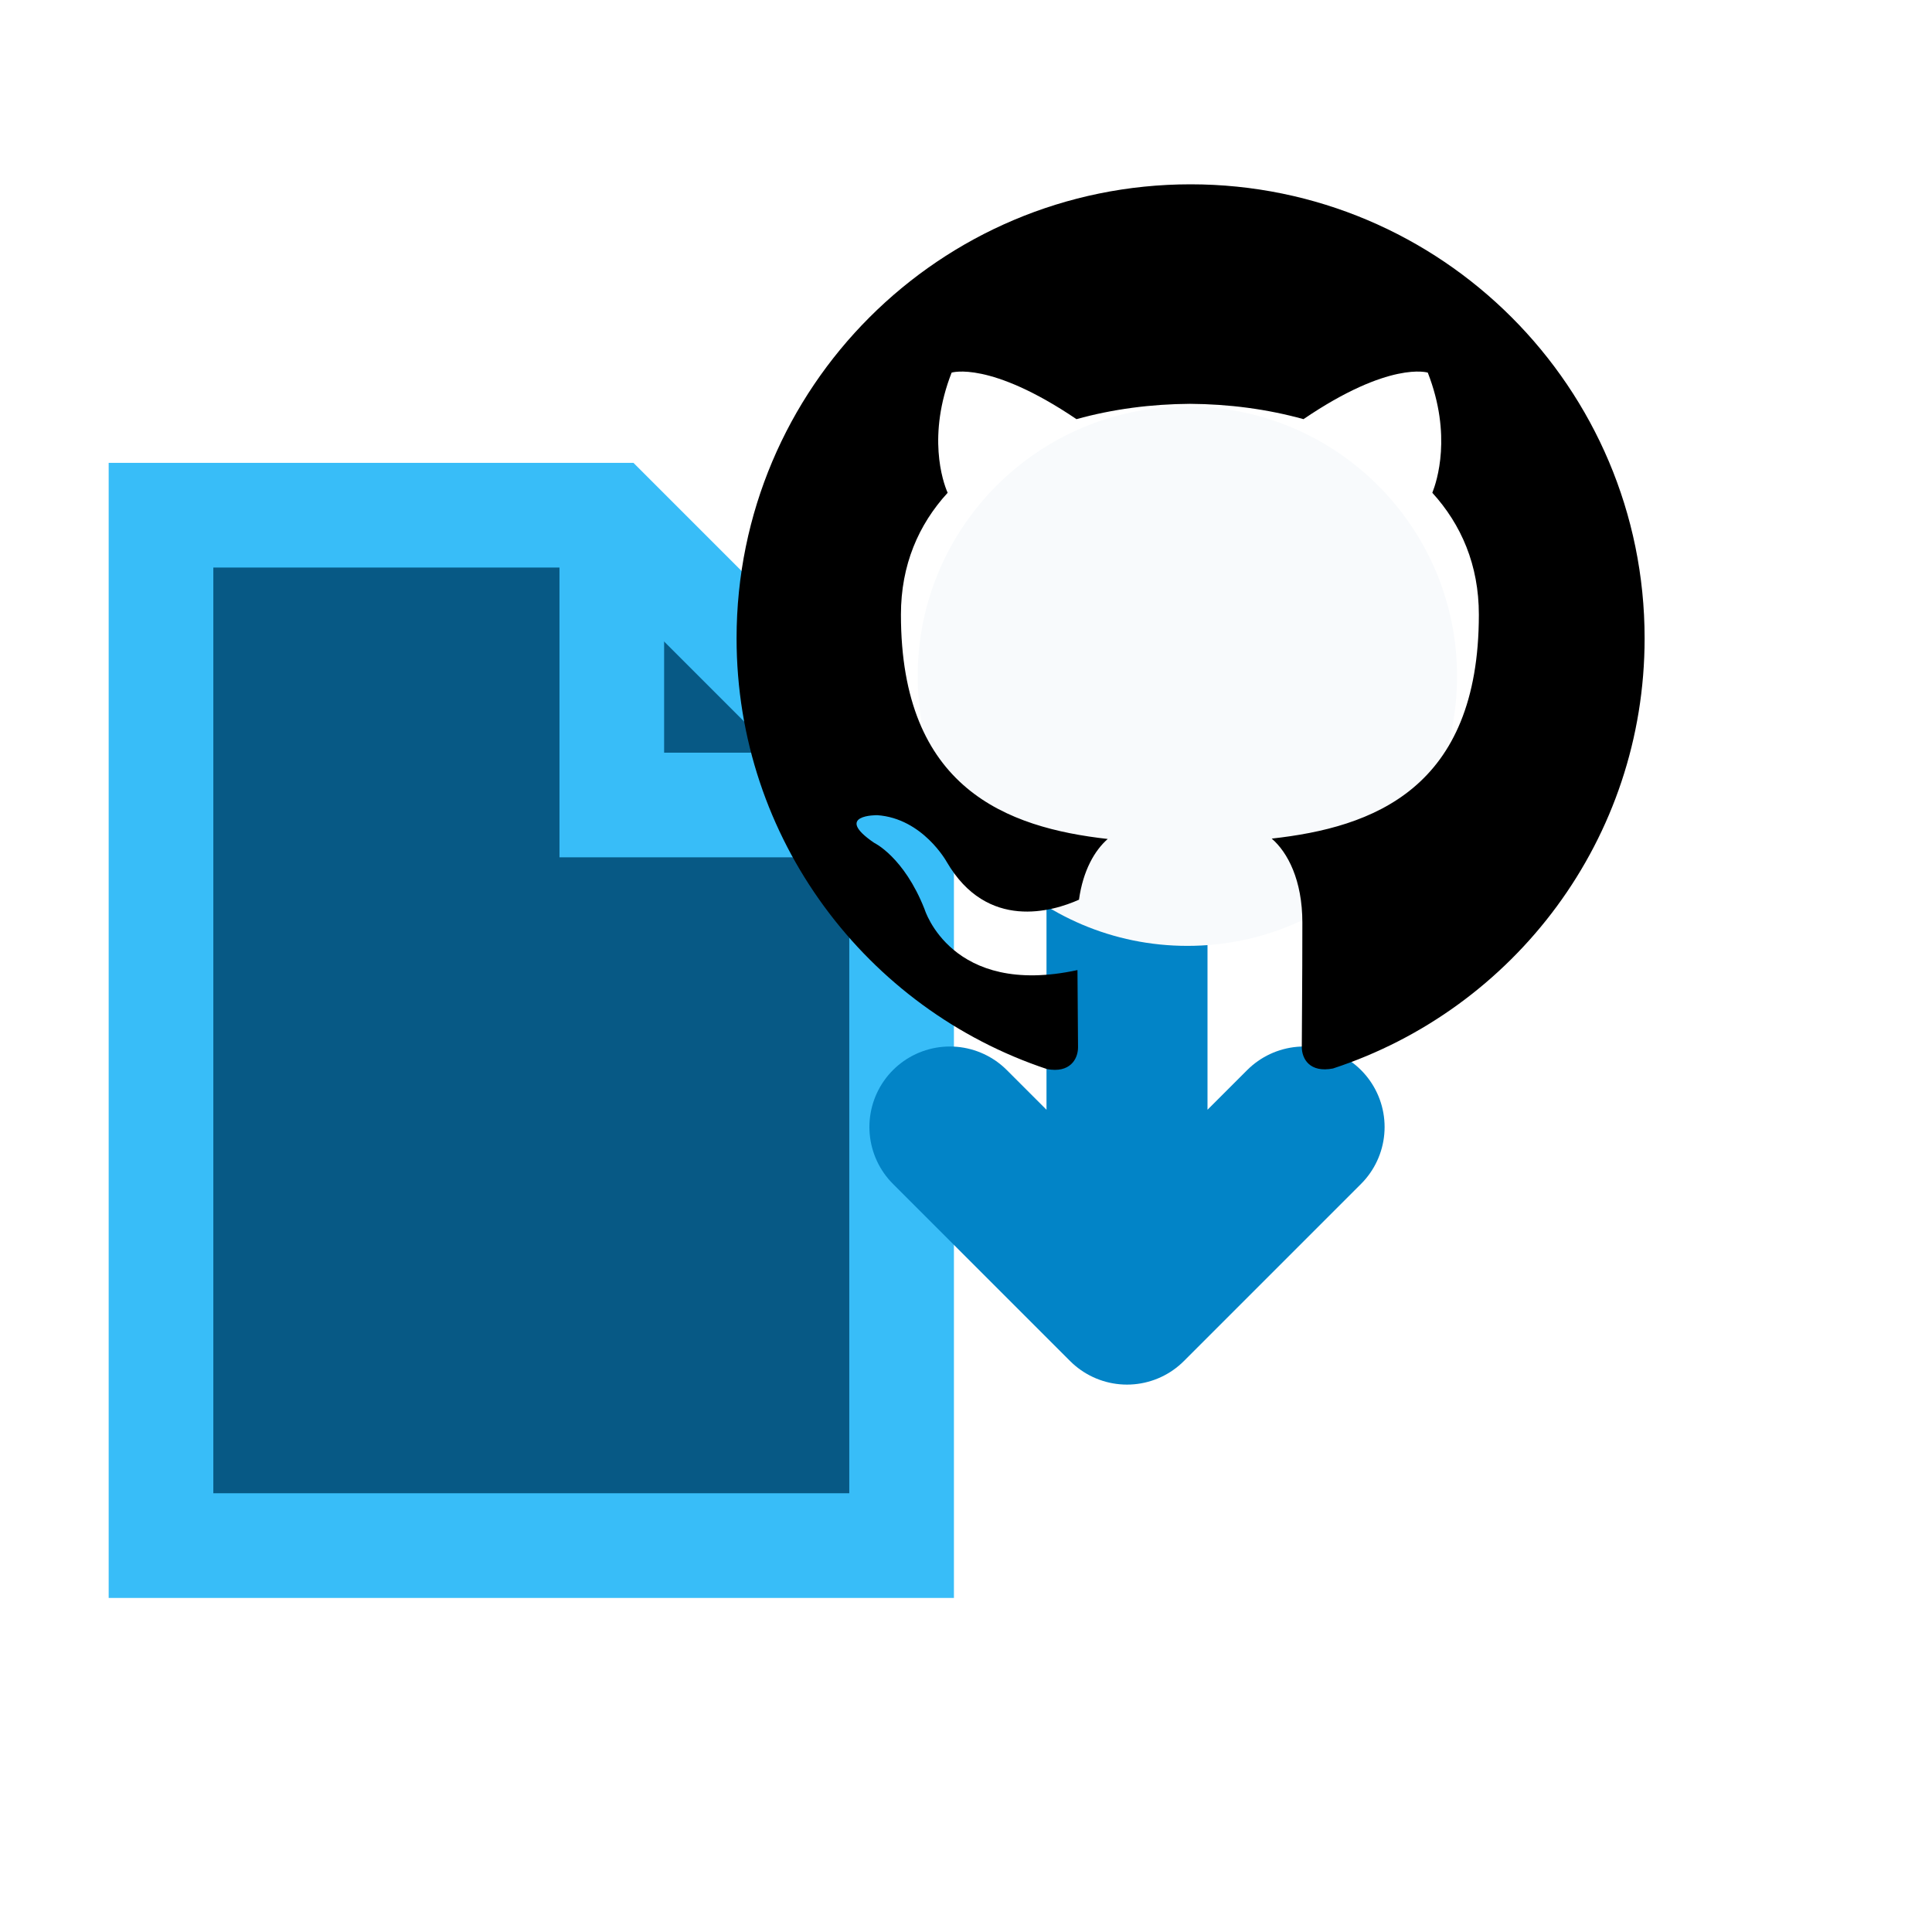
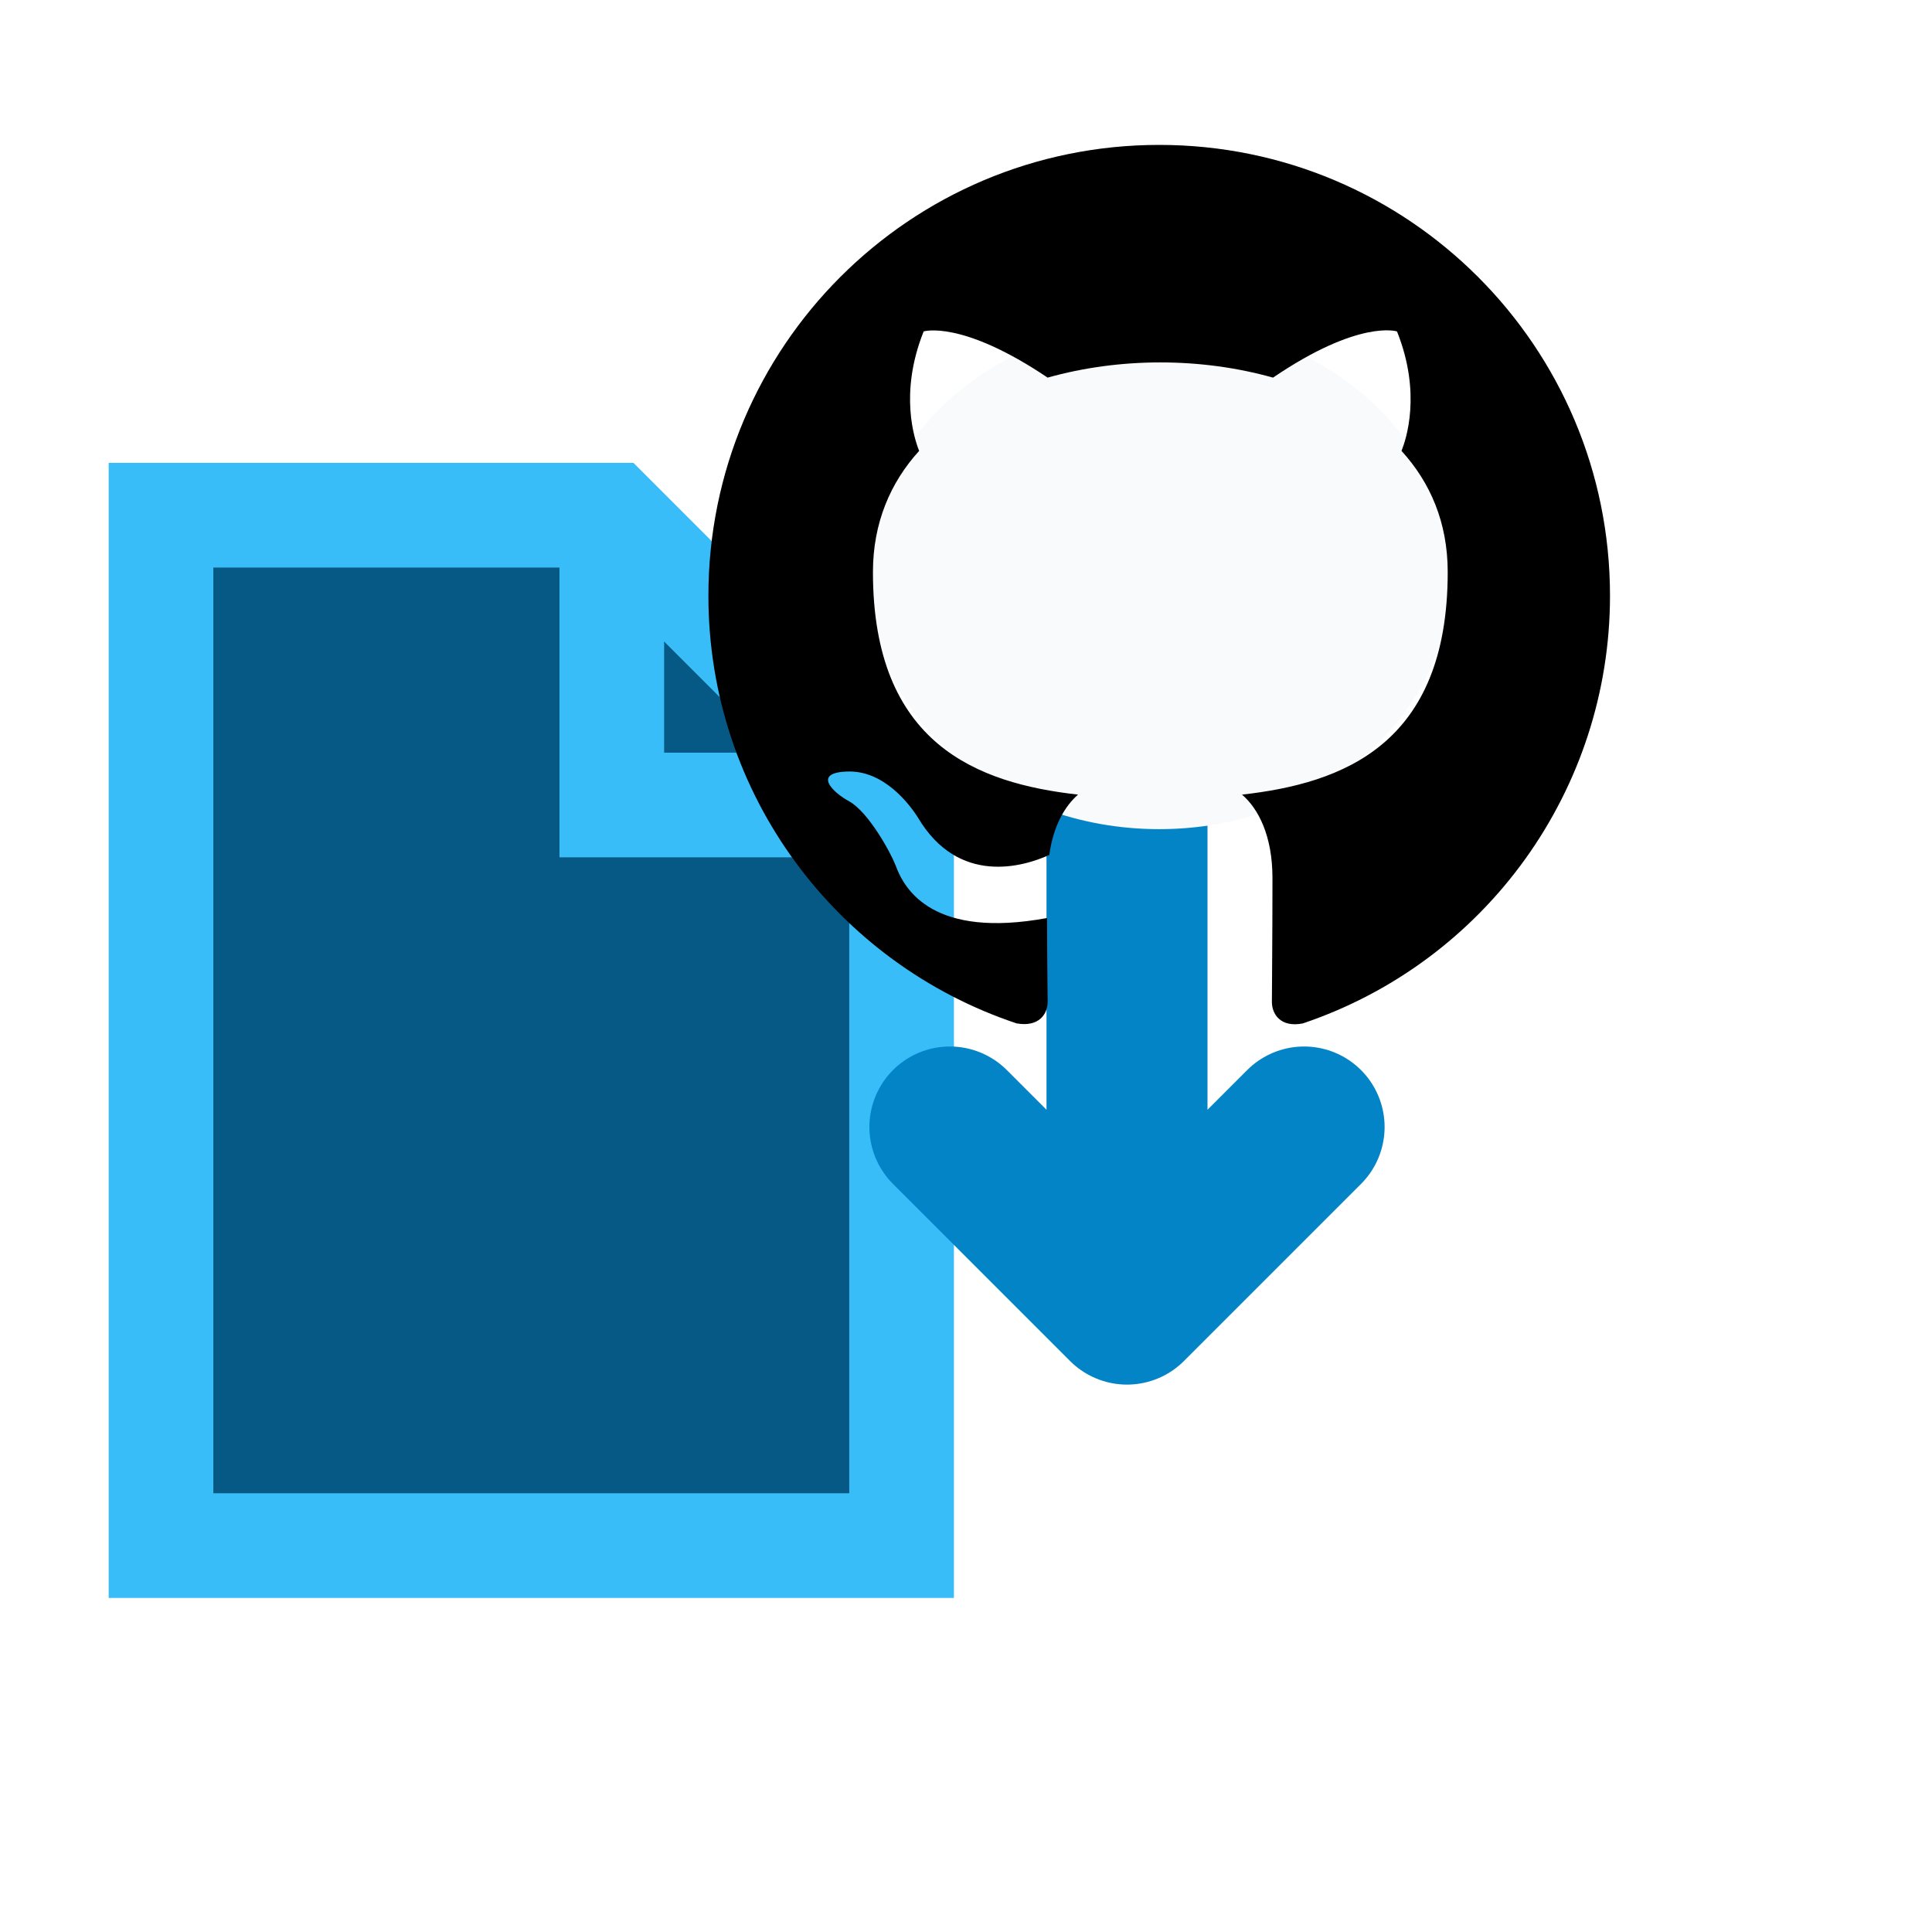
<svg xmlns="http://www.w3.org/2000/svg" viewBox="0 0 24 24" width="24" height="24">
  <g transform="translate(1.2 6.2)">
    <g transform="translate(-1.8 -2.6)">
      <path d="M2.6 2.8h5.6L11.8 6.4v9.2H2.6Z" fill="#075985" stroke="#38bdf8" stroke-width="1.3" />
      <path d="M8.2 2.8v3.6h3.6" fill="none" stroke="#38bdf8" stroke-width="1.3" />
      <path d="M14.6 6.6v6M12.4 10.4l2.2 2.2 2.2-2.2" fill="none" stroke="#0284c7" stroke-width="2" stroke-linecap="round" stroke-linejoin="round" />
    </g>
  </g>
  <g transform="translate(8.8 1.8)">
-     <circle cx="5.95" cy="6.6" r="3.35" fill="#f8fafc" />
-     <g transform="translate(0.35 0.35) scale(0.47)">
-       <path d="M12 .297c-6.63 0-12 5.373-12 12 0 5.303 3.438 9.8 8.205 11.385.6.113.82-.258.82-.577 0-.285-.01-1.04-.015-2.04-3.338.724-4.042-1.61-4.042-1.61C4.422 18.07 3.633 17.7 3.633 17.7c-1.087-.744.084-.729.084-.729 1.205.084 1.838 1.236 1.838 1.236 1.07 1.835 2.809 1.305 3.495.998.108-.776.417-1.305.76-1.605-2.665-.3-5.466-1.332-5.466-5.93 0-1.31.465-2.38 1.235-3.22-.135-.303-.54-1.523.105-3.176 0 0 1.005-.322 3.3 1.23.96-.267 1.98-.399 3-.405 1.02.006 2.04.138 3 .405 2.28-1.552 3.285-1.23 3.285-1.23.645 1.653.24 2.873.12 3.176.765.84 1.23 1.91 1.23 3.22 0 4.61-2.805 5.625-5.475 5.92.42.36.81 1.096.81 2.22 0 1.606-.015 2.896-.015 3.286 0 .315.21.69.825.57C20.565 22.092 24 17.592 24 12.297c0-6.627-5.373-12-12-12" fill="#000" />
-     </g>
+     <ellipse cx="5.6" cy="5.35" rx="3.62" ry="3.15" fill="#f8fafc" />
+     <path d="M8 0C3.58 0 0 3.58 0 8c0 3.54 2.29 6.53 5.47 7.59.4.07.55-.17.55-.38 0-.19-.01-.82-.01-1.49-2.01.37-2.53-.49-2.69-.94-.09-.23-.48-.94-.82-1.13-.28-.15-.68-.52-.01-.53.63-.01 1.08.58 1.23.82.72 1.21 1.87.87 2.33.66.07-.52.28-.87.51-1.07-1.78-.2-3.64-.89-3.64-3.95 0-.87.31-1.59.82-2.15-.08-.2-.36-1.02.08-2.12 0 0 .67-.21 2.2.82.64-.18 1.32-.27 2-.27s1.36.09 2 .27c1.53-1.04 2.2-.82 2.2-.82.44 1.1.16 1.92.08 2.12.51.56.82 1.27.82 2.15 0 3.07-1.87 3.75-3.65 3.95.29.25.54.73.54 1.48 0 1.07-.01 1.93-.01 2.2 0 .21.15.46.55.38A8.01 8.01 0 0 0 16 8c0-4.42-3.58-8-8-8" transform="scale(0.7)" fill="#000" />
  </g>
</svg>
